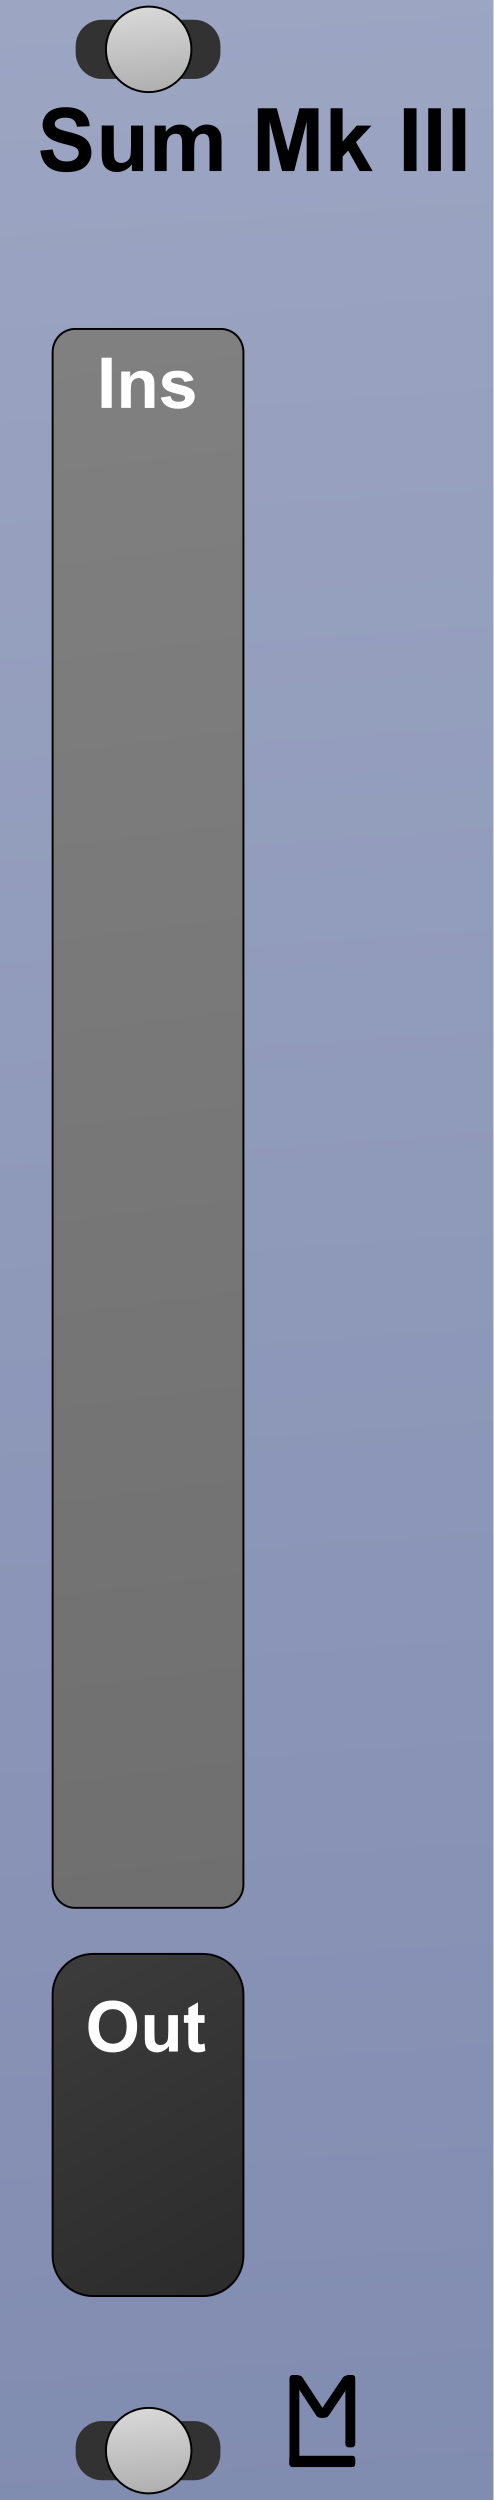
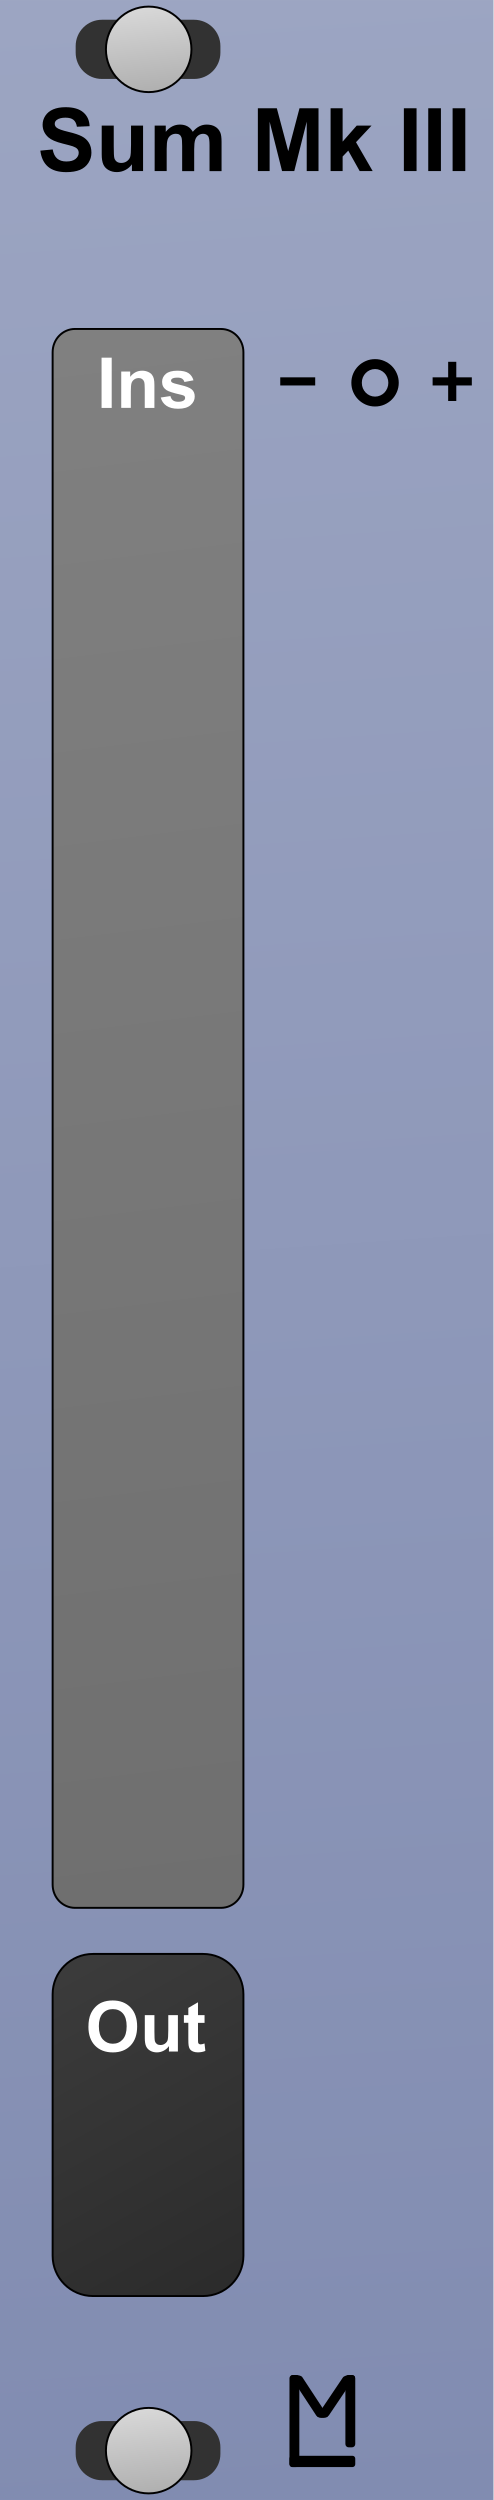
<svg xmlns="http://www.w3.org/2000/svg" xmlns:xlink="http://www.w3.org/1999/xlink" width="75" height="380" viewBox="0 0 19.844 100.542" version="1.1" id="svg8">
  <defs id="defs2">
    <linearGradient id="linearGradient888">
      <stop style="stop-color:#2b2b2b;stop-opacity:1" offset="0" id="stop884" />
      <stop style="stop-color:#3c3c3c;stop-opacity:1" offset="1" id="stop886" />
    </linearGradient>
    <linearGradient id="linearGradient880">
      <stop style="stop-color:#808080;stop-opacity:1;" offset="0" id="stop876" />
      <stop style="stop-color:#6f6f6f;stop-opacity:1" offset="1" id="stop878" />
    </linearGradient>
    <linearGradient gradientTransform="matrix(1.666667,0,0,1,0.1763848,-1e-5)" xlink:href="#linearGradient847" id="linearGradient849" x1="9e-008" y1="-3.7947288e-005" x2="11.642" y2="100.542" gradientUnits="userSpaceOnUse" />
    <linearGradient id="linearGradient847">
      <stop style="stop-color:#9ca5c2;stop-opacity:1;" offset="0" id="stop843" />
      <stop style="stop-color:#818cb1;stop-opacity:1" offset="1" id="stop845" />
    </linearGradient>
    <linearGradient xlink:href="#Transport" id="linearGradient963" gradientUnits="userSpaceOnUse" gradientTransform="translate(0.02645864,-197.2521)" x1="5.953" y1="197.517" x2="6.35" y2="201.221" />
    <linearGradient id="Transport">
      <stop id="stop1090" offset="0" style="stop-color:#d8d8d8;stop-opacity:1" />
      <stop id="stop1092" offset="1" style="stop-color:#acacac;stop-opacity:1" />
    </linearGradient>
    <linearGradient xlink:href="#Transport" id="linearGradient874" gradientUnits="userSpaceOnUse" gradientTransform="translate(0.02645864,-197.2521)" x1="5.953" y1="197.517" x2="6.35" y2="201.221" />
    <linearGradient xlink:href="#linearGradient880" id="linearGradient882" x1="1.914" y1="13.323" x2="9.757" y2="76.41" gradientUnits="userSpaceOnUse" />
    <linearGradient xlink:href="#linearGradient888" id="linearGradient890" x1="-9.525" y1="-288.798" x2="-1.852" y2="-275.04" gradientUnits="userSpaceOnUse" />
  </defs>
  <g id="layer2" transform="translate(0.264583,6.2806193e-6)">
    <g aria-label="M" style="font-style:normal;font-variant:normal;font-weight:bold;font-stretch:normal;font-size:19.756px;line-height:1.25;font-family:Arial;-inkscape-font-specification:'Arial, Bold';font-variant-ligatures:normal;font-variant-caps:normal;font-variant-numeric:normal;font-feature-settings:normal;text-align:start;letter-spacing:0px;word-spacing:0px;writing-mode:lr-tb;text-anchor:start;fill:#000000;fill-opacity:1;stroke:none;stroke-width:0.265" id="text4720" />
    <rect style="display:inline;fill:url(#linearGradient849);fill-opacity:1;stroke-width:0.187" id="rect4689-3" width="19.844" height="100.542" x="-0.265" y="-7.0117189e-006" />
    <g transform="translate(-0.2645854,-2e-5)" style="display:inline;stroke-width:1" id="g1019">
      <rect ry="1.058" rx="1.058" y="0.794" x="3.043" height="2.381" width="5.821" id="rect1112" style="opacity:1;fill:#323232;fill-opacity:1;stroke:none;stroke-width:0.079;stroke-linecap:square;stroke-linejoin:bevel;stroke-miterlimit:4;stroke-dasharray:none;stroke-opacity:1;paint-order:normal" />
      <path id="path1058" d="M 5.98,0.265 A 1.72,1.72 0 0 0 4.26,1.984 1.72,1.72 0 0 0 5.98,3.704 1.72,1.72 0 0 0 7.699,1.984 1.72,1.72 0 0 0 5.98,0.265 Z" style="opacity:1;fill:url(#linearGradient874);fill-opacity:1;stroke:#000000;stroke-width:0.079;stroke-linecap:square;stroke-linejoin:bevel;stroke-miterlimit:4;stroke-dasharray:none;stroke-opacity:1;paint-order:normal" />
    </g>
    <g style="display:inline;stroke-width:1" transform="translate(-0.2645843,96.5729)" id="g1019-5">
      <rect ry="1.058" rx="1.058" y="0.794" x="3.043" height="2.381" width="5.821" id="rect1112-8" style="opacity:1;fill:#323232;fill-opacity:1;stroke:none;stroke-width:0.079;stroke-linecap:square;stroke-linejoin:bevel;stroke-miterlimit:4;stroke-dasharray:none;stroke-opacity:1;paint-order:normal" />
      <path id="path1058-30" d="M 5.98,0.265 A 1.72,1.72 0 0 0 4.26,1.984 1.72,1.72 0 0 0 5.98,3.704 1.72,1.72 0 0 0 7.699,1.984 1.72,1.72 0 0 0 5.98,0.265 Z" style="opacity:1;fill:url(#linearGradient963);fill-opacity:1;stroke:#000000;stroke-width:0.079;stroke-linecap:square;stroke-linejoin:bevel;stroke-miterlimit:4;stroke-dasharray:none;stroke-opacity:1;paint-order:normal" />
    </g>
    <g id="g4799" transform="matrix(0.25,0,0,0.25,7.540625,74.61249)" style="fill:#000000;fill-opacity:1">
      <rect ry="0.529" y="83.608" x="15.346" height="14.817" width="1.587" id="rect4736" style="fill:#000000;fill-opacity:1;stroke-width:0.221" rx="0.529" />
      <rect ry="0.455" y="96.606" x="15.346" height="1.819" width="10.583" id="rect4738" style="fill:#000000;fill-opacity:1;stroke-width:0.274" rx="0.455" />
      <rect ry="0.529" y="83.608" x="24.342" height="11.642" width="1.587" id="rect4759" style="fill:#000000;fill-opacity:1;stroke-width:0.229" rx="0.529" />
      <rect rx="0.903" transform="matrix(1,0,0.5488541,0.8359182,0,0)" ry="0.374" y="100.02" x="-39.524" height="8.229" width="1.807" id="rect4759-7" style="fill:#000000;fill-opacity:1;stroke-width:0.206" />
      <rect rx="0.926" transform="matrix(1,0,0.5583794,-0.8295857,0,0)" ry="0.474" y="-109.076" x="80.485" height="8.292" width="1.852" id="rect4759-7-3" style="fill:#000000;fill-opacity:1;stroke-width:0.209" />
    </g>
    <path style="opacity:1;fill:url(#linearGradient882);fill-opacity:1;stroke-width:0.079;stroke:#000000;stroke-opacity:1;stroke-miterlimit:4;stroke-dasharray:none" d="m 2.756,13.229 c -0.501,0 -0.904,0.417 -0.904,0.935 v 61.629 c 0,0.518 0.403,0.935 0.904,0.935 h 5.865 c 0.501,0 0.904,-0.417 0.904,-0.935 V 14.165 c 0,-0.518 -0.403,-0.935 -0.904,-0.935 z" id="rect4778-7-6" />
  </g>
  <g id="layer1" transform="translate(0.264583,-196.4583)">
-     <g aria-label="Sum Mk III" id="text3757" style="font-weight:bold;font-size:3.528px;line-height:1.25;font-family:Arial;-inkscape-font-specification:'Arial, Bold';text-align:center;letter-spacing:0px;word-spacing:0px;text-anchor:middle;stroke-width:0.265">
-       <path d="m 1.358,202.516 0.496,-0.048 q 0.045,0.25 0.181,0.367 0.138,0.117 0.37,0.117 0.246,0 0.37,-0.103 0.126,-0.105 0.126,-0.245 0,-0.09 -0.053,-0.152 -0.052,-0.064 -0.183,-0.11 -0.09,-0.031 -0.408,-0.11 -0.41,-0.102 -0.575,-0.25 -0.233,-0.208 -0.233,-0.508 0,-0.193 0.109,-0.36 0.11,-0.169 0.315,-0.257 0.207,-0.088 0.498,-0.088 0.475,0 0.715,0.208 0.241,0.208 0.253,0.556 l -0.51,0.022 q -0.033,-0.195 -0.141,-0.279 -0.107,-0.086 -0.322,-0.086 -0.222,0 -0.348,0.091 -0.081,0.059 -0.081,0.157 0,0.09 0.076,0.153 0.096,0.081 0.469,0.169 0.372,0.088 0.549,0.183 0.179,0.093 0.279,0.257 0.102,0.162 0.102,0.401 0,0.217 -0.121,0.407 -0.121,0.189 -0.341,0.282 -0.22,0.091 -0.549,0.091 -0.479,0 -0.736,-0.22 -0.257,-0.222 -0.307,-0.646 z" id="path1072" />
-       <path d="m 5.041,203.337 v -0.274 q -0.1,0.146 -0.264,0.231 -0.162,0.084 -0.343,0.084 -0.184,0 -0.331,-0.081 -0.146,-0.081 -0.212,-0.227 -0.065,-0.146 -0.065,-0.405 v -1.158 h 0.484 v 0.841 q 0,0.386 0.026,0.474 0.028,0.086 0.098,0.138 0.071,0.05 0.179,0.05 0.124,0 0.222,-0.067 0.098,-0.069 0.134,-0.169 0.036,-0.102 0.036,-0.494 v -0.772 h 0.484 v 1.829 z" id="path1074" />
-       <path d="m 5.955,201.508 h 0.446 v 0.25 q 0.239,-0.291 0.57,-0.291 0.176,0 0.305,0.072 0.129,0.072 0.212,0.219 0.121,-0.146 0.26,-0.219 0.14,-0.072 0.298,-0.072 0.202,0 0.341,0.083 0.14,0.081 0.208,0.239 0.05,0.117 0.05,0.379 v 1.17 H 8.162 v -1.046 q 0,-0.272 -0.05,-0.351 -0.067,-0.103 -0.207,-0.103 -0.102,0 -0.191,0.062 -0.09,0.062 -0.129,0.183 -0.04,0.119 -0.04,0.377 v 0.878 H 7.061 v -1.003 q 0,-0.267 -0.026,-0.345 -0.026,-0.077 -0.081,-0.115 -0.053,-0.038 -0.146,-0.038 -0.112,0 -0.202,0.06 -0.09,0.06 -0.129,0.174 -0.038,0.114 -0.038,0.377 v 0.889 H 5.955 Z" id="path1076" />
-       <path d="m 10.105,203.337 v -2.525 h 0.763 l 0.458,1.723 0.453,-1.723 h 0.765 v 2.525 h -0.474 v -1.988 l -0.501,1.988 h -0.491 l -0.5,-1.988 v 1.988 z" id="path1078" />
-       <path d="m 13.03,203.337 v -2.525 h 0.484 v 1.34 l 0.567,-0.644 h 0.596 l -0.625,0.668 0.67,1.161 h -0.522 l -0.46,-0.822 -0.226,0.236 v 0.586 z" id="path1080" />
-       <path d="m 15.977,203.337 v -2.525 h 0.51 v 2.525 z" id="path1082" />
-       <path d="m 16.957,203.337 v -2.525 h 0.51 v 2.525 z" id="path1084" />
-       <path d="m 17.937,203.337 v -2.525 h 0.51 v 2.525 z" id="path1086" />
-     </g>
+     <path d="m 1.358,202.516 0.496,-0.048 q 0.045,0.25 0.181,0.367 0.138,0.117 0.37,0.117 0.246,0 0.37,-0.103 0.126,-0.105 0.126,-0.245 0,-0.09 -0.053,-0.152 -0.052,-0.064 -0.183,-0.11 -0.09,-0.031 -0.408,-0.11 -0.41,-0.102 -0.575,-0.25 -0.233,-0.208 -0.233,-0.508 0,-0.193 0.109,-0.36 0.11,-0.169 0.315,-0.257 0.207,-0.088 0.498,-0.088 0.475,0 0.715,0.208 0.241,0.208 0.253,0.556 l -0.51,0.022 q -0.033,-0.195 -0.141,-0.279 -0.107,-0.086 -0.322,-0.086 -0.222,0 -0.348,0.091 -0.081,0.059 -0.081,0.157 0,0.09 0.076,0.153 0.096,0.081 0.469,0.169 0.372,0.088 0.549,0.183 0.179,0.093 0.279,0.257 0.102,0.162 0.102,0.401 0,0.217 -0.121,0.407 -0.121,0.189 -0.341,0.282 -0.22,0.091 -0.549,0.091 -0.479,0 -0.736,-0.22 -0.257,-0.222 -0.307,-0.646 z m 3.683,0.822 v -0.274 q -0.1,0.146 -0.264,0.231 -0.162,0.084 -0.343,0.084 -0.184,0 -0.331,-0.081 -0.146,-0.081 -0.212,-0.227 -0.065,-0.146 -0.065,-0.405 v -1.158 h 0.484 v 0.841 q 0,0.386 0.026,0.474 0.028,0.086 0.098,0.138 0.071,0.05 0.179,0.05 0.124,0 0.222,-0.067 0.098,-0.069 0.134,-0.169 0.036,-0.102 0.036,-0.494 v -0.772 h 0.484 v 1.829 z m 0.915,-1.829 h 0.446 v 0.25 q 0.239,-0.291 0.57,-0.291 0.176,0 0.305,0.072 0.129,0.072 0.212,0.219 0.121,-0.146 0.26,-0.219 0.14,-0.072 0.298,-0.072 0.202,0 0.341,0.083 0.14,0.081 0.208,0.239 0.05,0.117 0.05,0.379 v 1.17 H 8.162 v -1.046 q 0,-0.272 -0.05,-0.351 -0.067,-0.103 -0.207,-0.103 -0.102,0 -0.191,0.062 -0.09,0.062 -0.129,0.183 -0.04,0.119 -0.04,0.377 v 0.878 H 7.061 v -1.003 q 0,-0.267 -0.026,-0.345 -0.026,-0.077 -0.081,-0.115 -0.053,-0.038 -0.146,-0.038 -0.112,0 -0.202,0.06 -0.09,0.06 -0.129,0.174 -0.038,0.114 -0.038,0.377 v 0.889 H 5.955 Z m 4.15,1.829 v -2.525 h 0.763 l 0.458,1.723 0.453,-1.723 h 0.765 v 2.525 h -0.474 v -1.988 l -0.501,1.988 h -0.491 l -0.5,-1.988 v 1.988 z m 2.925,0 v -2.525 h 0.484 v 1.34 l 0.567,-0.644 h 0.596 l -0.625,0.668 0.67,1.161 h -0.522 l -0.46,-0.822 -0.226,0.236 v 0.586 z m 2.947,0 v -2.525 h 0.51 v 2.525 z m 0.98,0 v -2.525 h 0.51 v 2.525 z m 0.98,0 v -2.525 h 0.51 v 2.525 z" id="text3757" style="font-weight:bold;font-size:3.528px;line-height:1.25;font-family:Arial;-inkscape-font-specification:'Arial, Bold';text-align:center;letter-spacing:0px;word-spacing:0px;text-anchor:middle;stroke-width:0.265" aria-label="Sum Mk III" />
    <rect style="fill:url(#linearGradient890);fill-opacity:1;stroke-width:0.079;stroke:#000000;stroke-opacity:1;stroke-miterlimit:4;stroke-dasharray:none" id="rect4778" width="7.673" height="13.758" x="-9.525" y="-288.798" ry="1.621" transform="scale(-1)" rx="1.621" />
-     <g aria-label="Ins" id="text4847" style="font-weight:bold;font-size:2.822px;line-height:1.25;font-family:Arial;-inkscape-font-specification:'Arial, Bold';letter-spacing:0px;word-spacing:0px;fill:#ffffff;stroke-width:0.265">
-       <path d="m 3.82,212.863 v -2.02 h 0.408 v 2.02 z" id="path1089" />
-       <path d="M 5.945,212.863 H 5.557 v -0.747 q 0,-0.237 -0.025,-0.306 -0.025,-0.07 -0.081,-0.109 -0.055,-0.039 -0.134,-0.039 -0.101,0 -0.181,0.055 -0.08,0.055 -0.11,0.146 -0.029,0.091 -0.029,0.336 v 0.663 H 4.611 v -1.463 h 0.36 v 0.215 q 0.192,-0.248 0.482,-0.248 0.128,0 0.234,0.047 0.106,0.045 0.16,0.117 0.055,0.072 0.076,0.163 0.022,0.091 0.022,0.26 z" id="path1091" />
-       <path d="m 6.201,212.445 0.389,-0.059 q 0.025,0.113 0.101,0.172 0.076,0.058 0.212,0.058 0.15,0 0.226,-0.055 0.051,-0.039 0.051,-0.103 0,-0.044 -0.028,-0.073 -0.029,-0.028 -0.13,-0.051 -0.469,-0.103 -0.594,-0.189 -0.174,-0.119 -0.174,-0.329 0,-0.19 0.15,-0.32 0.15,-0.13 0.466,-0.13 0.3,0 0.446,0.098 0.146,0.098 0.201,0.289 l -0.365,0.068 q -0.023,-0.085 -0.09,-0.131 -0.065,-0.045 -0.186,-0.045 -0.153,0 -0.219,0.043 -0.044,0.03 -0.044,0.079 0,0.041 0.039,0.07 0.052,0.039 0.361,0.109 0.31,0.07 0.433,0.172 0.121,0.103 0.121,0.288 0,0.201 -0.168,0.346 -0.168,0.145 -0.497,0.145 -0.299,0 -0.474,-0.121 -0.174,-0.121 -0.227,-0.329 z" id="path1093" />
-     </g>
-     <g aria-label="Out" id="text4847-3" style="font-weight:bold;font-size:2.822px;line-height:1.25;font-family:Arial;-inkscape-font-specification:'Arial, Bold';letter-spacing:0px;word-spacing:0px;fill:#ffffff;stroke-width:0.265">
-       <path d="m 3.292,277.968 q 0,-0.309 0.092,-0.518 0.069,-0.154 0.187,-0.277 0.12,-0.123 0.262,-0.182 0.189,-0.08 0.435,-0.08 0.446,0 0.714,0.277 0.269,0.277 0.269,0.77 0,0.489 -0.266,0.766 -0.266,0.276 -0.711,0.276 -0.451,0 -0.717,-0.274 -0.266,-0.276 -0.266,-0.758 z m 0.42,-0.014 q 0,0.343 0.158,0.521 0.158,0.176 0.402,0.176 0.244,0 0.4,-0.175 0.157,-0.176 0.157,-0.528 0,-0.347 -0.153,-0.518 -0.152,-0.171 -0.404,-0.171 -0.252,0 -0.407,0.174 -0.154,0.172 -0.154,0.521 z" id="path1096" />
-       <path d="m 6.53,278.965 v -0.219 q -0.08,0.117 -0.211,0.185 -0.13,0.068 -0.274,0.068 -0.147,0 -0.265,-0.065 -0.117,-0.065 -0.169,-0.182 -0.052,-0.117 -0.052,-0.324 v -0.926 h 0.387 v 0.672 q 0,0.309 0.021,0.379 0.022,0.069 0.079,0.11 0.057,0.04 0.143,0.04 0.099,0 0.178,-0.054 0.079,-0.055 0.107,-0.135 0.029,-0.081 0.029,-0.396 v -0.617 H 6.89 v 1.463 z" id="path1098" />
-       <path d="m 7.962,277.502 v 0.309 H 7.698 v 0.59 q 0,0.179 0.007,0.209 0.008,0.029 0.034,0.048 0.028,0.019 0.066,0.019 0.054,0 0.156,-0.037 l 0.033,0.3 q -0.135,0.058 -0.306,0.058 -0.105,0 -0.189,-0.034 -0.084,-0.036 -0.124,-0.091 -0.039,-0.057 -0.054,-0.152 -0.012,-0.068 -0.012,-0.273 v -0.638 H 7.131 v -0.309 h 0.178 v -0.291 l 0.389,-0.226 v 0.517 z" id="path1100" />
-     </g>
+     <path d="m 3.82,212.863 v -2.02 h 0.408 v 2.02 z m 2.125,0 H 5.557 v -0.747 q 0,-0.237 -0.025,-0.306 -0.025,-0.07 -0.081,-0.109 -0.055,-0.039 -0.134,-0.039 -0.101,0 -0.181,0.055 -0.08,0.055 -0.11,0.146 -0.029,0.091 -0.029,0.336 v 0.663 H 4.611 v -1.463 h 0.36 v 0.215 q 0.192,-0.248 0.482,-0.248 0.128,0 0.234,0.047 0.106,0.045 0.16,0.117 0.055,0.072 0.076,0.163 0.022,0.091 0.022,0.26 z m 0.256,-0.418 0.389,-0.059 q 0.025,0.113 0.101,0.172 0.076,0.058 0.212,0.058 0.15,0 0.226,-0.055 0.051,-0.039 0.051,-0.103 0,-0.044 -0.028,-0.073 -0.029,-0.028 -0.13,-0.051 -0.469,-0.103 -0.594,-0.189 -0.174,-0.119 -0.174,-0.329 0,-0.19 0.15,-0.32 0.15,-0.13 0.466,-0.13 0.3,0 0.446,0.098 0.146,0.098 0.201,0.289 l -0.365,0.068 q -0.023,-0.085 -0.09,-0.131 -0.065,-0.045 -0.186,-0.045 -0.153,0 -0.219,0.043 -0.044,0.03 -0.044,0.079 0,0.041 0.039,0.07 0.052,0.039 0.361,0.109 0.31,0.07 0.433,0.172 0.121,0.103 0.121,0.288 0,0.201 -0.168,0.346 -0.168,0.145 -0.497,0.145 -0.299,0 -0.474,-0.121 -0.174,-0.121 -0.227,-0.329 z" id="text4847" style="font-weight:bold;font-size:2.822px;line-height:1.25;font-family:Arial;-inkscape-font-specification:'Arial, Bold';letter-spacing:0px;word-spacing:0px;fill:#ffffff;stroke-width:0.265" aria-label="Ins" />
+     <path style="font-weight:bold;font-size:3.528px;line-height:1.25;font-family:Alef;-inkscape-font-specification:'Alef, Bold';letter-spacing:0px;word-spacing:0px;stroke-width:0.265" d="m 12.412,211.634 v 0.327 h -1.406 v -0.327 z m 2.408,-0.734 q 0.196,0 0.37,0.076 0.174,0.074 0.303,0.203 0.129,0.129 0.203,0.303 0.076,0.174 0.076,0.37 0,0.198 -0.076,0.372 -0.074,0.174 -0.203,0.303 -0.129,0.129 -0.303,0.205 -0.174,0.074 -0.37,0.074 -0.198,0 -0.372,-0.074 -0.174,-0.076 -0.303,-0.205 -0.129,-0.129 -0.205,-0.303 -0.074,-0.174 -0.074,-0.372 0,-0.196 0.074,-0.37 0.076,-0.174 0.205,-0.303 0.129,-0.129 0.303,-0.203 0.174,-0.076 0.372,-0.076 z m 0,0.4 q -0.11,0 -0.208,0.043 -0.096,0.043 -0.169,0.117 -0.072,0.074 -0.115,0.176 -0.041,0.102 -0.041,0.217 0,0.117 0.041,0.219 0.043,0.1 0.115,0.176 0.072,0.074 0.169,0.117 0.098,0.043 0.208,0.043 0.109,0 0.205,-0.043 0.098,-0.043 0.171,-0.117 0.072,-0.076 0.114,-0.176 0.043,-0.102 0.043,-0.219 0,-0.115 -0.043,-0.217 -0.041,-0.102 -0.114,-0.176 -0.072,-0.074 -0.171,-0.117 -0.096,-0.043 -0.205,-0.043 z m 3.266,-0.291 v 0.625 h 0.625 v 0.327 h -0.625 v 0.625 h -0.327 v -0.625 h -0.625 v -0.327 h 0.625 v -0.625 z" id="text4847-2" aria-label="- 0 +" />
+     <path d="m 3.292,277.968 q 0,-0.309 0.092,-0.518 0.069,-0.154 0.187,-0.277 0.12,-0.123 0.262,-0.182 0.189,-0.08 0.435,-0.08 0.446,0 0.714,0.277 0.269,0.277 0.269,0.77 0,0.489 -0.266,0.766 -0.266,0.276 -0.711,0.276 -0.451,0 -0.717,-0.274 -0.266,-0.276 -0.266,-0.758 z m 0.42,-0.014 q 0,0.343 0.158,0.521 0.158,0.176 0.402,0.176 0.244,0 0.4,-0.175 0.157,-0.176 0.157,-0.528 0,-0.347 -0.153,-0.518 -0.152,-0.171 -0.404,-0.171 -0.252,0 -0.407,0.174 -0.154,0.172 -0.154,0.521 z m 2.818,1.011 v -0.219 q -0.08,0.117 -0.211,0.185 -0.13,0.068 -0.274,0.068 -0.147,0 -0.265,-0.065 -0.117,-0.065 -0.169,-0.182 -0.052,-0.117 -0.052,-0.324 v -0.926 h 0.387 v 0.672 q 0,0.309 0.021,0.379 0.022,0.069 0.079,0.11 0.057,0.04 0.143,0.04 0.099,0 0.178,-0.054 0.079,-0.055 0.107,-0.135 0.029,-0.081 0.029,-0.396 v -0.617 H 6.89 v 1.463 z m 1.432,-1.463 v 0.309 H 7.698 v 0.59 q 0,0.179 0.007,0.209 0.008,0.029 0.034,0.048 0.028,0.019 0.066,0.019 0.054,0 0.156,-0.037 l 0.033,0.3 q -0.135,0.058 -0.306,0.058 -0.105,0 -0.189,-0.034 -0.084,-0.036 -0.124,-0.091 -0.039,-0.057 -0.054,-0.152 -0.012,-0.068 -0.012,-0.273 v -0.638 H 7.131 v -0.309 h 0.178 v -0.291 l 0.389,-0.226 v 0.517 z" id="text4847-3" style="font-weight:bold;font-size:2.822px;line-height:1.25;font-family:Arial;-inkscape-font-specification:'Arial, Bold';letter-spacing:0px;word-spacing:0px;fill:#ffffff;stroke-width:0.265" aria-label="Out" />
  </g>
</svg>
